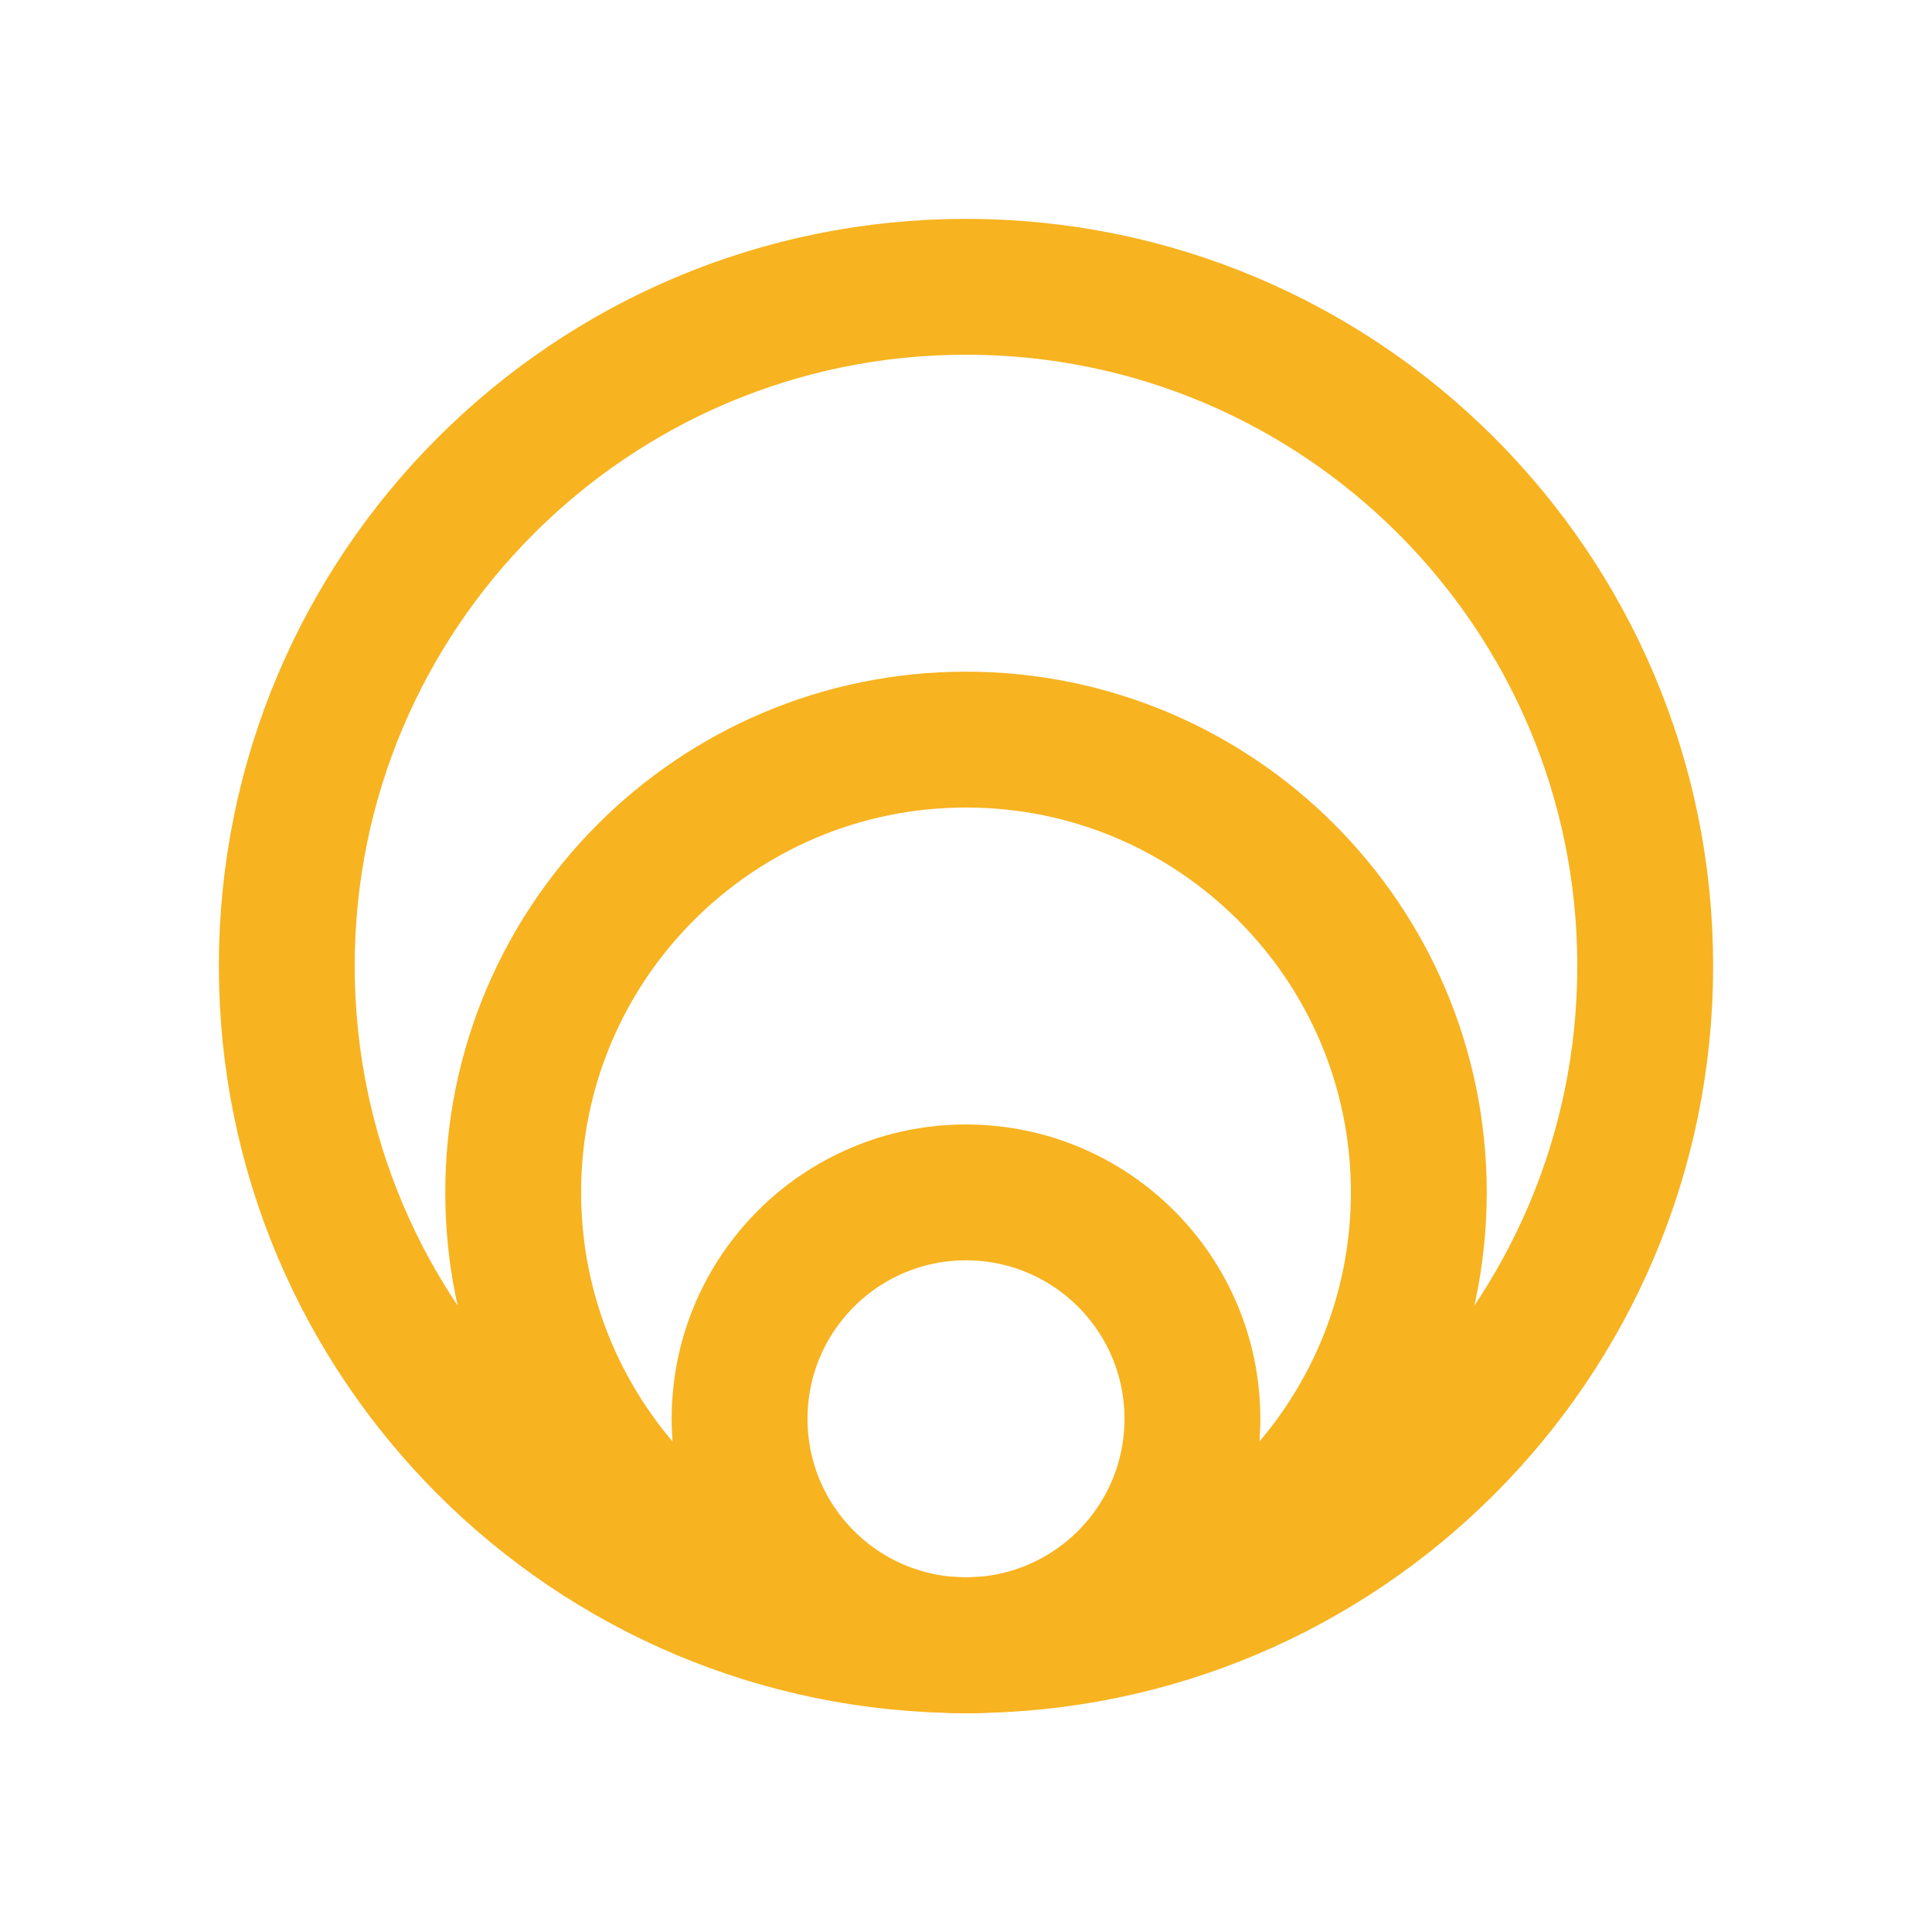
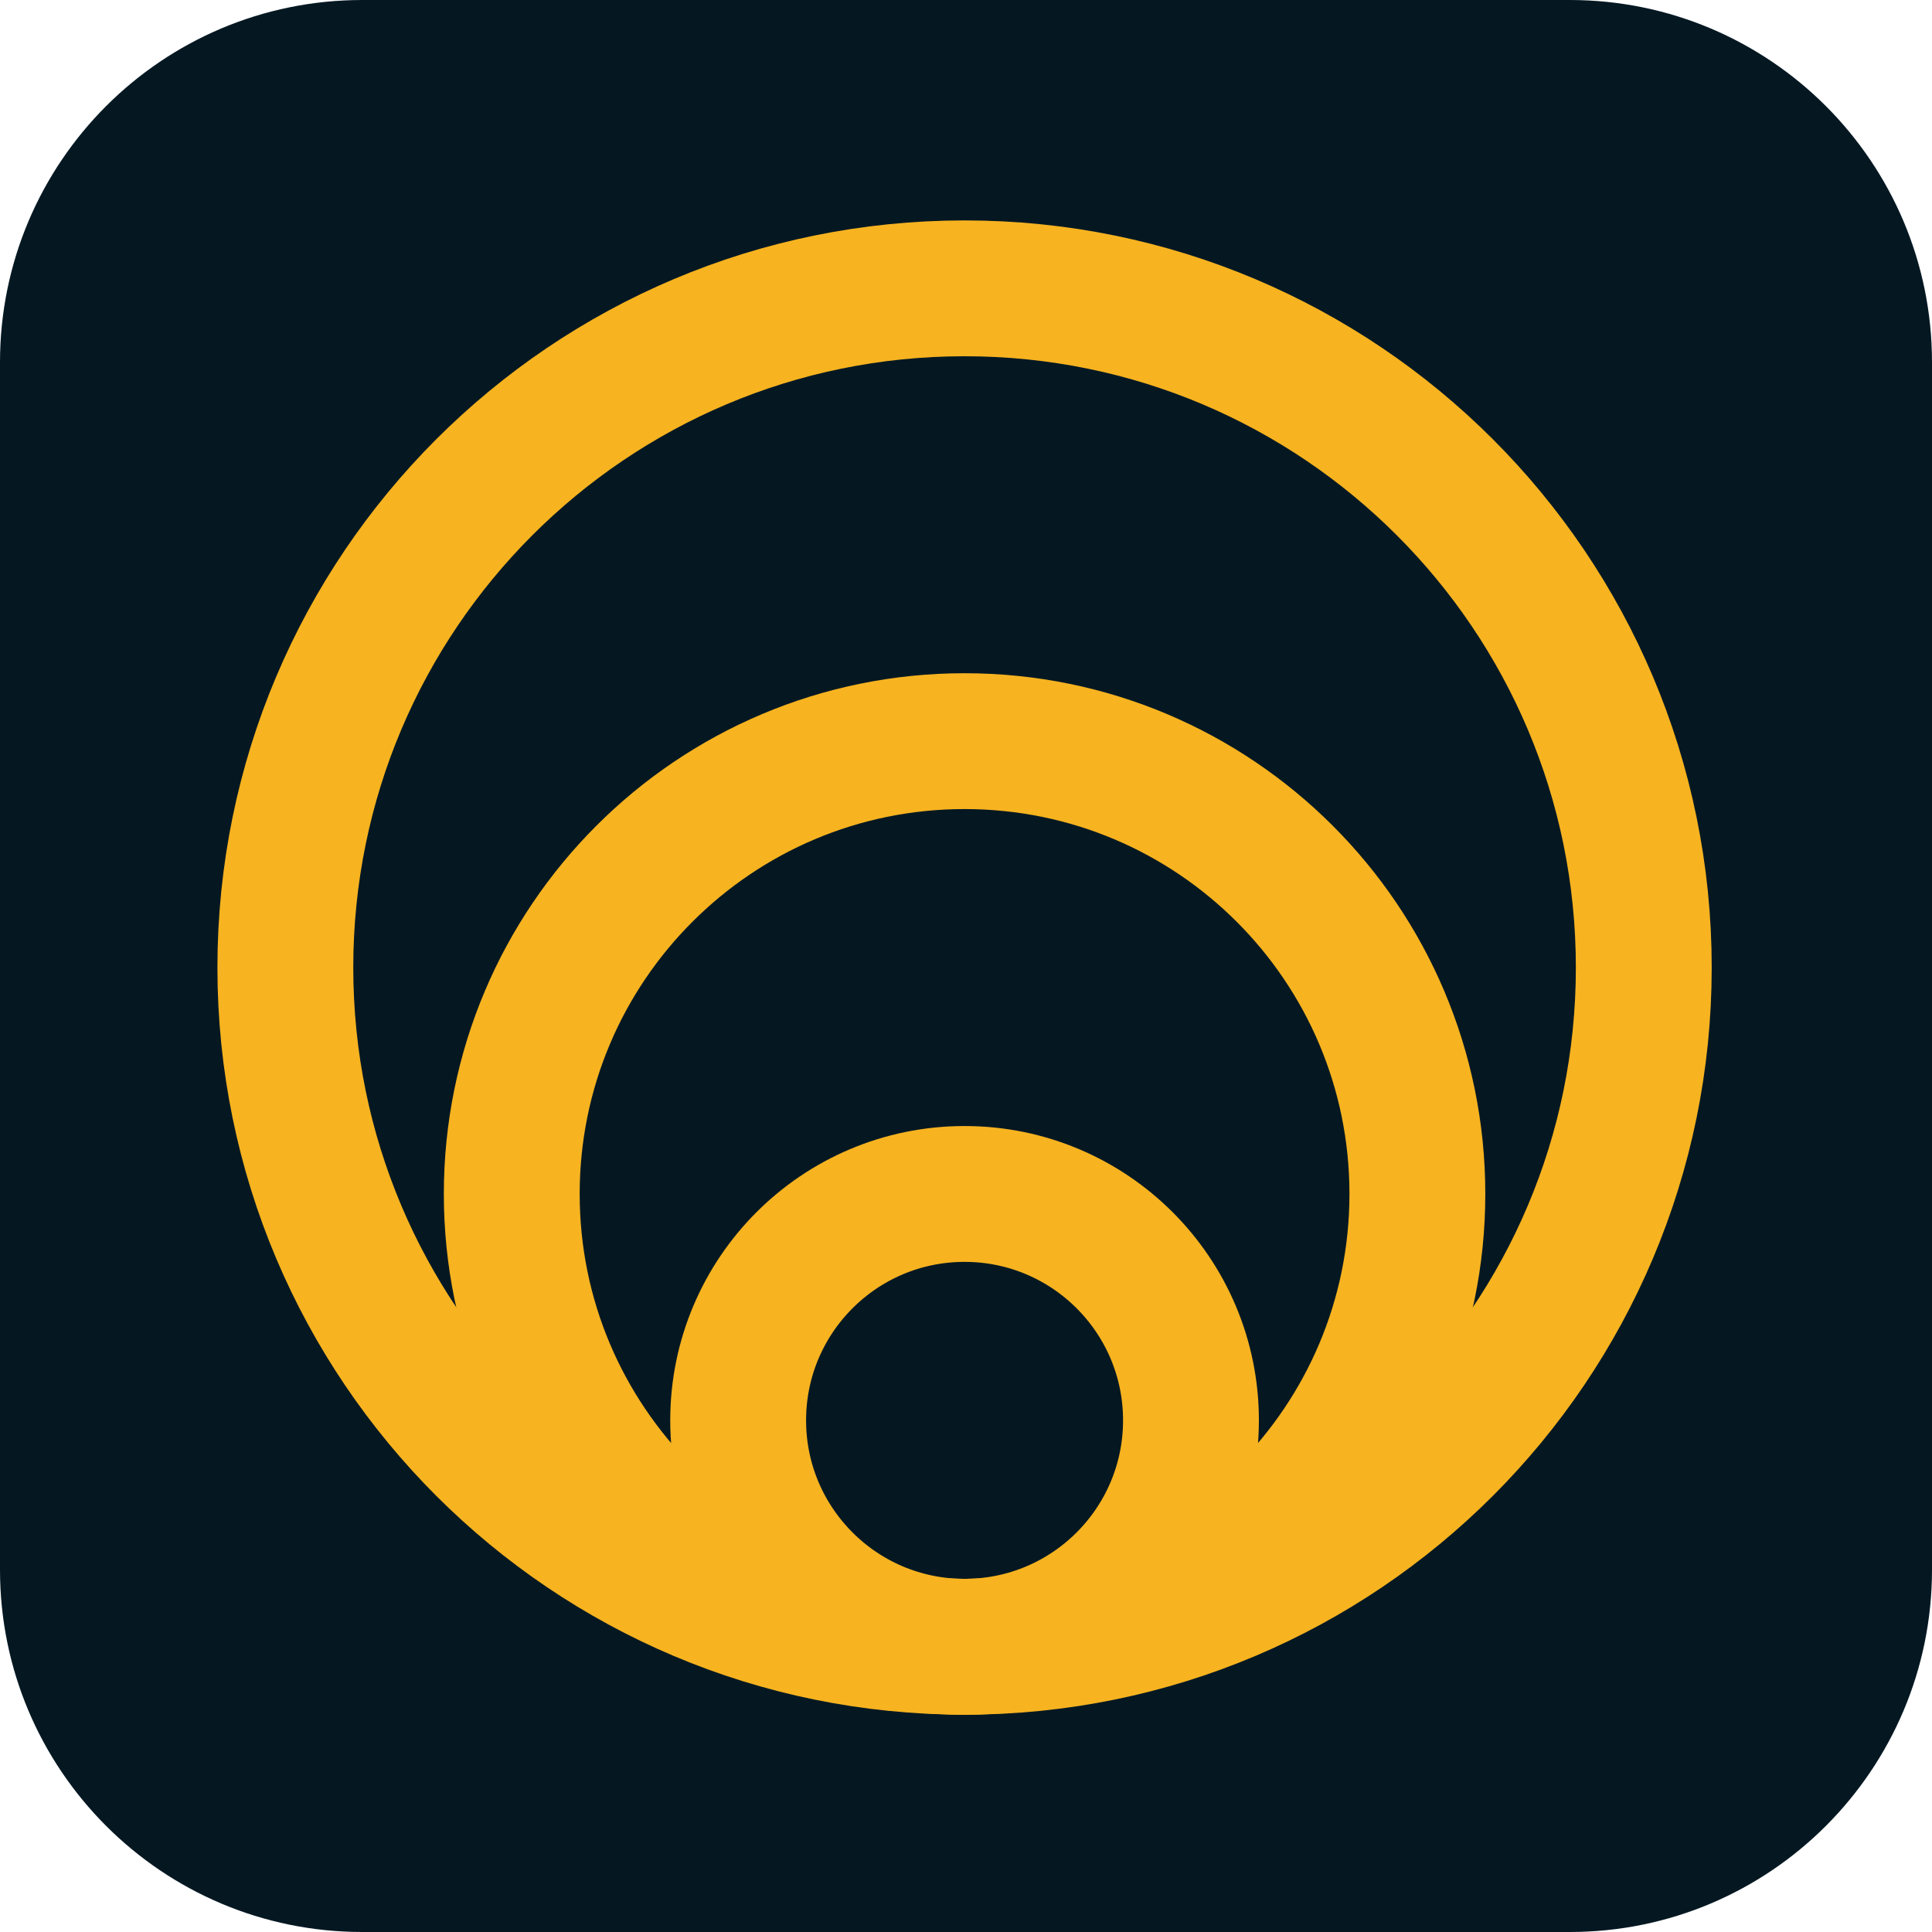
<svg xmlns="http://www.w3.org/2000/svg" id="_레이어_1" data-name="레이어 1" viewBox="0 0 512 512">
  <defs>
    <style>
      .cls-1 {
+         fill: #051822;
+       }
+ 
+       .cls-2 {
        fill: none;
        stroke: #f7b320;
        stroke-linecap: round;
        stroke-linejoin: round;
        stroke-width: 36px;
      }
    </style>
  </defs>
-   <circle class="cls-1" cx="256" cy="376" r="60" />
-   <circle class="cls-1" cx="256" cy="316" r="120" />
-   <circle class="cls-1" cx="256" cy="256" r="180" />
+   <rect class="cls-1" y="0" width="512" height="512" rx="96" ry="96" />
+   <circle class="cls-2" cx="255.62" cy="376.41" r="60" />
+   <circle class="cls-2" cx="255.62" cy="316.41" r="120" />
+   <circle class="cls-2" cx="255.62" cy="256.41" r="180" />
</svg>
